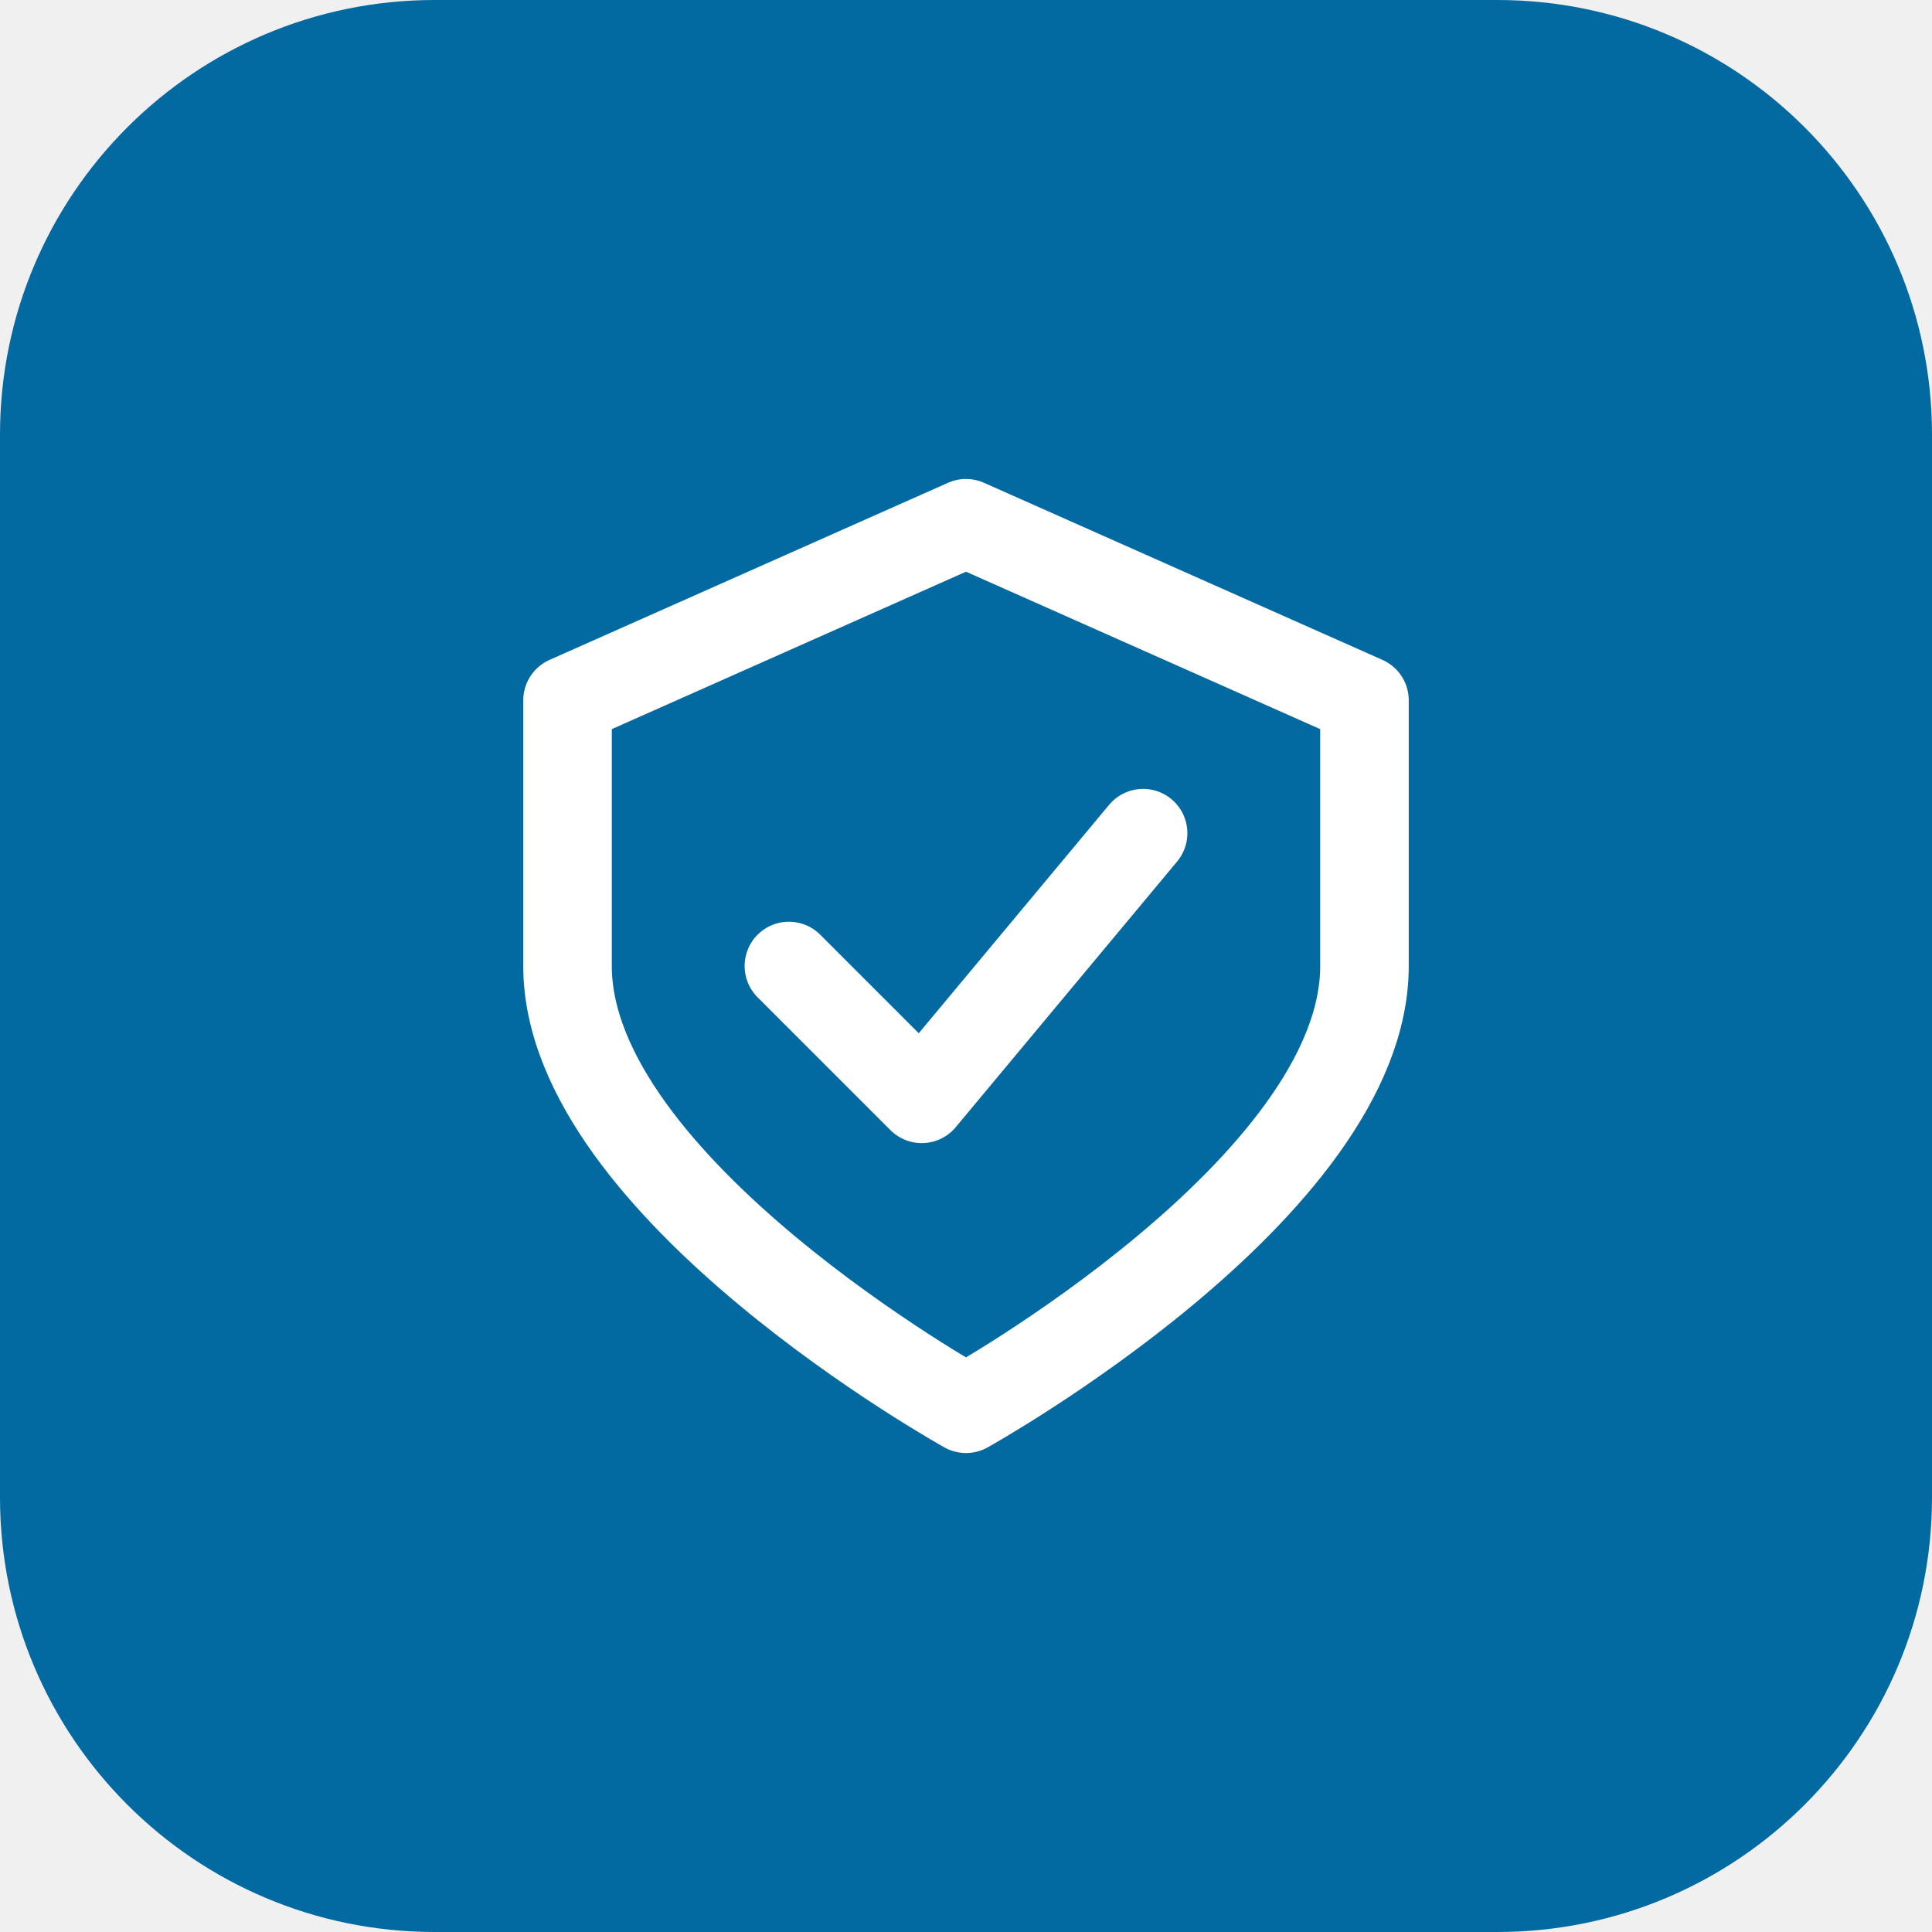
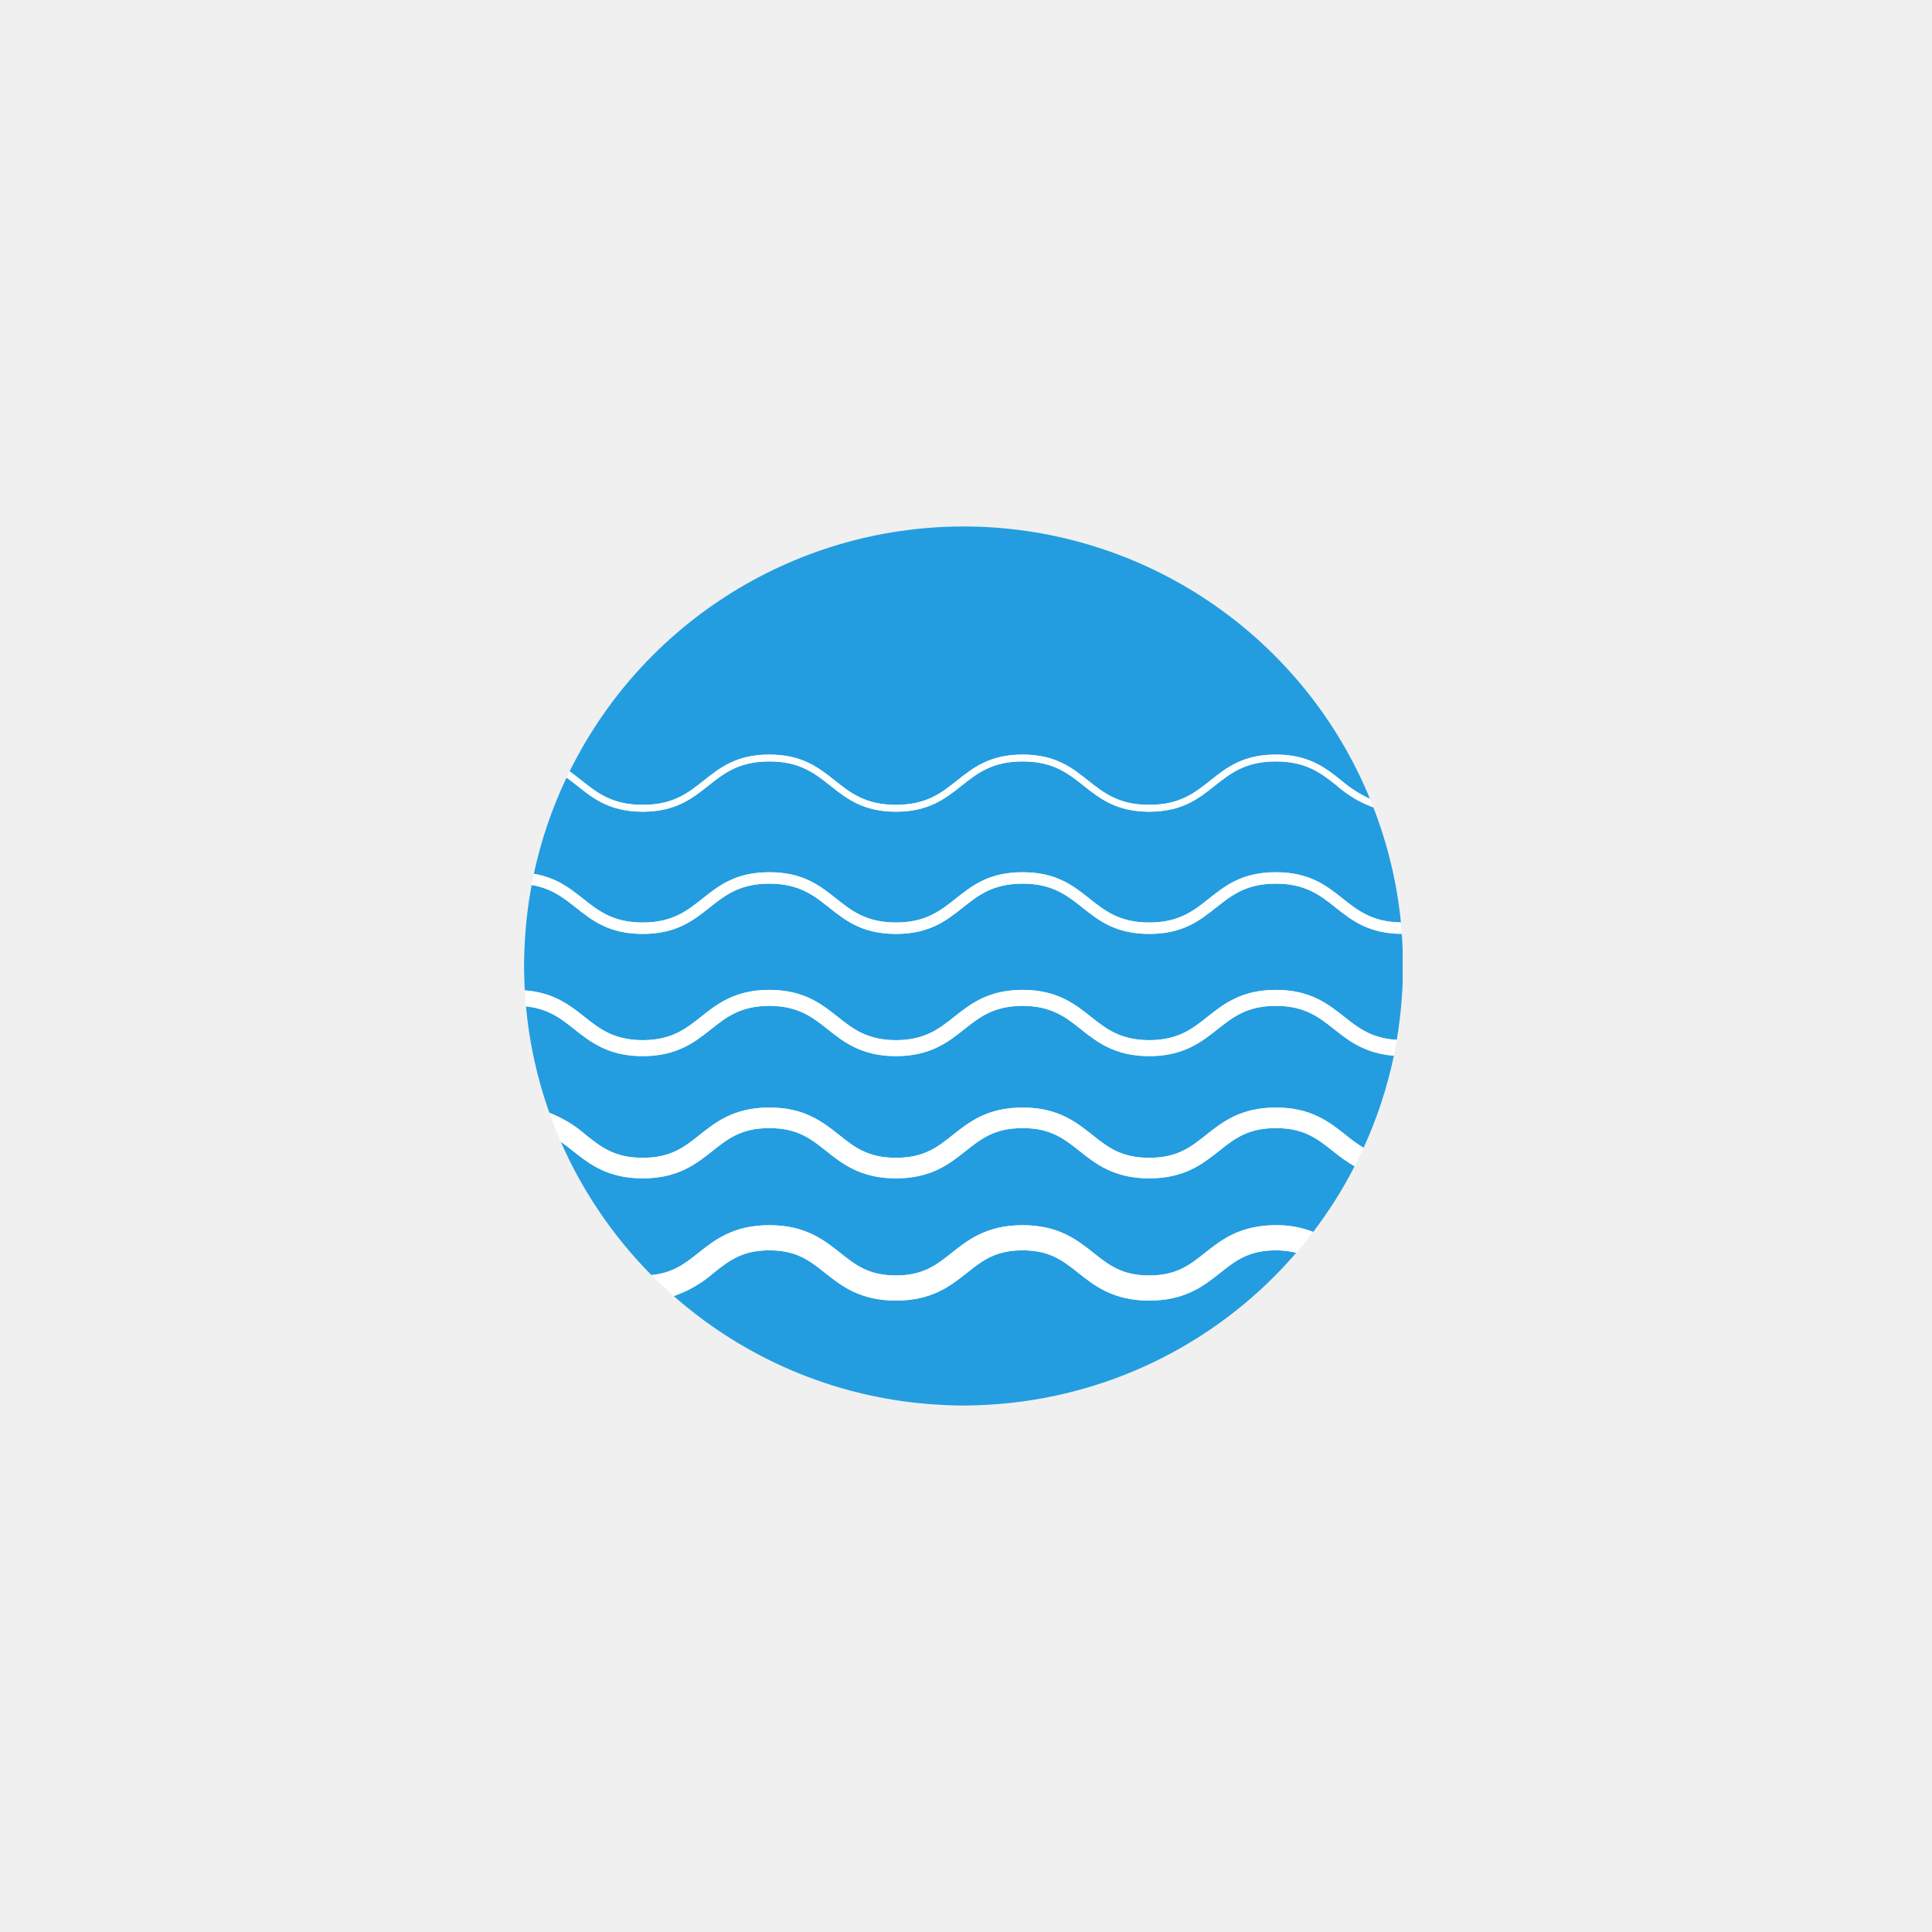
<svg xmlns="http://www.w3.org/2000/svg" width="80" height="80" viewBox="0 0 80 80">
-   <rect width="80" height="80" rx="18" fill="#0369a1" />
-   <g transform="translate(18 18) scale(1.83333)" fill="none" stroke="#fff" stroke-width="2" stroke-linecap="round" stroke-linejoin="round">
-     <path d="m12 2 9 4v6c0 5-9 10-9 10S3 17 3 12V6ZM8 12l3 3 5-6" />
-   </g>
+   <svg id="svg2" viewBox="0 0 200 200" version="1.1" width="52" height="52" x="14" y="14" preserveAspectRatio="xMidYMid meet">
+     <defs id="defs1">
+       <style id="style1">.cls-1{fill:#239de0;}.cls-2{fill:#fff;}.cls-3{isolation:isolate;}.cls-4{fill:#696566;}</style>
+     </defs>
+     <g id="path14" transform="translate(-3.897769)">
+       <path class="cls-1" d="m 153.249,145.283 c -4.345,0 -6.429,1.653 -8.841,3.568 -2.619,2.08 -5.589,4.436 -11.328,4.436 -5.74,0 -8.709,-2.356 -11.328,-4.436 -2.411,-1.915 -4.495,-3.568 -8.839,-3.568 -4.345,0 -6.429,1.653 -8.84,3.568 -2.62,2.08 -5.589,4.436 -11.328,4.436 -5.74,0 -8.708,-2.356 -11.328,-4.436 -2.412,-1.915 -4.495,-3.568 -8.839,-3.568 -4.344,0 -6.427,1.653 -8.839,3.568 a 19.104,19.104 0 0 1 -6.38,3.715 69.697,69.697 0 0 0 40.343,17.175 c 0.418,0.034 0.838,0.068 1.259,0.096 1.505,0.097 3.019,0.164 4.549,0.164 1.53,0 3.044,-0.067 4.549,-0.164 0.421,-0.028 0.84,-0.061 1.259,-0.096 a 69.88,69.88 0 0 0 47.17,-24.067 12.792,12.792 0 0 0 -3.24,-0.391" id="path1" />
+     </g>
+     <g id="path16" transform="translate(-3.897769)">
+       <path class="cls-1" d="m 52.412,93.071 c 4.724,0 7.053,-1.848 9.518,-3.805 2.601,-2.065 5.29,-4.199 10.648,-4.199 5.359,0 8.048,2.135 10.649,4.199 2.465,1.957 4.793,3.805 9.518,3.805 4.725,0 7.053,-1.848 9.518,-3.805 2.601,-2.065 5.29,-4.199 10.65,-4.199 5.358,0 8.048,2.135 10.648,4.199 2.465,1.957 4.793,3.805 9.518,3.805 4.726,0 7.054,-1.848 9.519,-3.805 2.6,-2.065 5.291,-4.199 10.651,-4.199 5.359,0 8.049,2.135 10.651,4.199 2.417,1.919 4.719,3.724 9.264,3.792 a 69.433,69.433 0 0 0 -4.391,-18.323 17.913,17.913 0 0 1 -5.779,-3.43 c -2.517,-1.997 -4.893,-3.884 -9.745,-3.884 -4.852,0 -7.229,1.887 -9.745,3.884 -2.553,2.026 -5.192,4.12 -10.424,4.12 -5.232,0 -7.871,-2.095 -10.423,-4.12 -2.516,-1.997 -4.892,-3.884 -9.743,-3.884 -4.852,0 -7.229,1.887 -9.745,3.884 -2.553,2.026 -5.191,4.12 -10.423,4.12 -5.232,0 -7.87,-2.095 -10.422,-4.12 -2.516,-1.997 -4.893,-3.884 -9.744,-3.884 -4.851,0 -7.228,1.887 -9.743,3.884 -2.553,2.026 -5.191,4.12 -10.423,4.12 -5.232,0 -7.871,-2.095 -10.423,-4.12 -0.566,-0.449 -1.128,-0.89 -1.709,-1.307 A 69.428,69.428 0 0 0 35.073,85.314 c 3.552,0.603 5.728,2.29 7.82,3.952 2.465,1.957 4.794,3.805 9.518,3.805" id="path2" />
+     </g>
+     <g id="path18" transform="translate(-3.897769)">
+       <path class="cls-1" d="m 52.412,74.333 c 4.851,0 7.228,-1.887 9.744,-3.884 2.552,-2.025 5.191,-4.121 10.422,-4.121 5.232,0 7.87,2.095 10.422,4.121 2.517,1.997 4.893,3.884 9.744,3.884 4.852,0 7.228,-1.887 9.745,-3.884 2.552,-2.025 5.19,-4.121 10.423,-4.121 5.232,0 7.869,2.095 10.422,4.121 2.517,1.997 4.893,3.884 9.745,3.884 4.851,0 7.228,-1.887 9.744,-3.884 2.553,-2.025 5.192,-4.121 10.425,-4.121 5.232,0 7.872,2.095 10.424,4.121 a 18.943,18.943 0 0 0 4.561,2.923 A 69.971,69.971 0 0 0 40.771,69.004 c 0.66,0.466 1.282,0.957 1.896,1.445 2.517,1.997 4.893,3.884 9.745,3.884" id="path3" />
+     </g>
+     <g id="path20" transform="translate(-3.897769)">
+       <path class="cls-1" d="m 153.249,125.816 c -4.472,0 -6.603,1.691 -9.067,3.648 -2.573,2.043 -5.489,4.357 -11.103,4.357 -5.614,0 -8.529,-2.315 -11.102,-4.357 -2.466,-1.957 -4.595,-3.648 -9.065,-3.648 -4.471,0 -6.601,1.691 -9.067,3.648 -2.573,2.043 -5.489,4.357 -11.102,4.357 -5.613,0 -8.529,-2.315 -11.102,-4.357 -2.466,-1.957 -4.594,-3.648 -9.065,-3.648 -4.471,0 -6.599,1.691 -9.065,3.648 -2.573,2.043 -5.488,4.357 -11.101,4.357 -5.613,0 -8.529,-2.315 -11.102,-4.357 -0.653,-0.518 -1.284,-1.014 -1.94,-1.468 a 70.271,70.271 0 0 0 14.421,21.221 c 3.43,-0.316 5.32,-1.803 7.459,-3.501 2.62,-2.079 5.589,-4.436 11.328,-4.436 5.74,0 8.708,2.357 11.328,4.436 2.412,1.915 4.495,3.568 8.839,3.568 4.344,0 6.427,-1.653 8.84,-3.568 2.618,-2.079 5.589,-4.436 11.328,-4.436 5.74,0 8.708,2.357 11.327,4.436 2.413,1.915 4.496,3.568 8.84,3.568 4.344,0 6.428,-1.653 8.839,-3.568 2.62,-2.079 5.591,-4.436 11.331,-4.436 a 15.761,15.761 0 0 1 5.945,1.073 70.118,70.118 0 0 0 6.591,-10.449 27.058,27.058 0 0 1 -3.471,-2.44 c -2.464,-1.957 -4.595,-3.648 -9.065,-3.648" id="path4" />
+     </g>
+     <g id="path22" transform="translate(-3.897769)">
+       <path class="cls-1" d="m 173.301,94.878 c -5.271,-0.036 -7.953,-2.14 -10.533,-4.187 -2.464,-1.957 -4.795,-3.805 -9.519,-3.805 -4.725,0 -7.055,1.848 -9.52,3.805 -2.6,2.065 -5.291,4.199 -10.65,4.199 -5.36,0 -8.049,-2.135 -10.65,-4.199 -2.465,-1.957 -4.793,-3.805 -9.517,-3.805 -4.726,0 -7.054,1.848 -9.518,3.805 -2.602,2.065 -5.291,4.199 -10.65,4.199 -5.359,0 -8.048,-2.135 -10.649,-4.199 -2.465,-1.957 -4.793,-3.805 -9.518,-3.805 -4.724,0 -7.052,1.848 -9.518,3.805 -2.6,2.065 -5.29,4.199 -10.648,4.199 -5.359,0 -8.048,-2.135 -10.649,-4.199 -1.987,-1.577 -3.906,-3.066 -7.04,-3.591 a 69.772,69.772 0 0 0 -1.143,10.199 c -0.035,0.898 -0.069,1.795 -0.069,2.701 0,0.906 0.034,1.804 0.069,2.702 0.015,0.391 0.022,0.784 0.043,1.174 4.59,0.351 7.195,2.379 9.497,4.207 2.414,1.916 4.694,3.725 9.292,3.725 4.598,0 6.878,-1.81 9.291,-3.725 2.527,-2.006 5.389,-4.279 10.875,-4.279 5.486,0 8.349,2.272 10.875,4.279 2.414,1.916 4.694,3.725 9.292,3.725 4.597,0 6.878,-1.81 9.292,-3.725 2.526,-2.006 5.389,-4.279 10.877,-4.279 5.485,0 8.349,2.272 10.874,4.279 2.415,1.916 4.694,3.725 9.292,3.725 4.598,0 6.879,-1.81 9.292,-3.725 2.527,-2.006 5.391,-4.279 10.877,-4.279 5.487,0 8.349,2.272 10.876,4.279 2.244,1.781 4.397,3.451 8.377,3.68 q 0.542,-3.195 0.788,-6.48 c 0.065,-0.856 0.119,-1.714 0.151,-2.578 v -5.409 c -0.032,-0.865 -0.14,-2.418 -0.14,-2.418" id="path5" />
+     </g>
+     <g id="path24" transform="translate(-3.897769)">
+       <path class="cls-1" d="m 153.249,106.351 c -4.6,0 -6.88,1.81 -9.293,3.727 -2.527,2.005 -5.391,4.278 -10.876,4.278 -5.486,0 -8.349,-2.272 -10.876,-4.278 -2.413,-1.917 -4.694,-3.727 -9.291,-3.727 -4.598,0 -6.879,1.81 -9.293,3.727 -2.526,2.005 -5.389,4.278 -10.875,4.278 -5.486,0 -8.349,-2.272 -10.875,-4.278 -2.414,-1.917 -4.694,-3.727 -9.292,-3.727 -4.597,0 -6.878,1.81 -9.291,3.727 -2.526,2.005 -5.389,4.278 -10.875,4.278 -5.485,0 -8.349,-2.272 -10.876,-4.278 -2.121,-1.684 -4.141,-3.283 -7.718,-3.647 a 69.417,69.417 0 0 0 3.723,16.95 19.406,19.406 0 0 1 5.805,3.518 c 2.466,1.957 4.594,3.648 9.066,3.648 4.471,0 6.6,-1.691 9.065,-3.648 2.573,-2.042 5.489,-4.357 11.101,-4.357 5.613,0 8.529,2.315 11.102,4.357 2.465,1.957 4.594,3.648 9.065,3.648 4.471,0 6.601,-1.691 9.065,-3.648 2.573,-2.042 5.49,-4.357 11.103,-4.357 5.612,0 8.529,2.315 11.101,4.357 2.465,1.957 4.594,3.648 9.066,3.648 4.471,0 6.6,-1.691 9.066,-3.648 2.573,-2.042 5.491,-4.357 11.104,-4.357 5.612,0 8.529,2.315 11.103,4.357 a 25.596,25.596 0 0 0 2.861,2.062 69.339,69.339 0 0 0 4.827,-14.678 c -4.589,-0.349 -7.196,-2.379 -9.499,-4.206 -2.413,-1.917 -4.693,-3.727 -9.292,-3.727" id="path6" />
+     </g>
+     <g id="path26" transform="translate(-3.897769)">
+       <path class="cls-2" d="m 141.919,145.716 c -2.411,1.915 -4.495,3.568 -8.839,3.568 -4.344,0 -6.427,-1.653 -8.84,-3.568 -2.619,-2.079 -5.587,-4.436 -11.327,-4.436 -5.74,0 -8.71,2.357 -11.328,4.436 -2.413,1.915 -4.496,3.568 -8.84,3.568 -4.344,0 -6.427,-1.653 -8.839,-3.568 -2.619,-2.079 -5.588,-4.436 -11.328,-4.436 -5.739,0 -8.708,2.357 -11.328,4.436 -2.139,1.698 -4.029,3.185 -7.459,3.501 1.148,1.159 2.343,2.271 3.568,3.348 a 19.104,19.104 0 0 0 6.38,-3.715 c 2.412,-1.915 4.495,-3.568 8.839,-3.568 4.344,0 6.427,1.653 8.839,3.568 2.619,2.08 5.588,4.436 11.328,4.436 5.74,0 8.708,-2.356 11.328,-4.436 2.411,-1.915 4.495,-3.568 8.84,-3.568 4.344,0 6.427,1.653 8.839,3.568 2.619,2.08 5.589,4.436 11.328,4.436 5.739,0 8.71,-2.356 11.328,-4.436 2.412,-1.915 4.496,-3.568 8.841,-3.568 a 12.792,12.792 0 0 1 3.24,0.391 c 0.932,-1.08 1.839,-2.184 2.705,-3.32 a 15.761,15.761 0 0 0 -5.945,-1.073 c -5.74,0 -8.711,2.357 -11.331,4.436" id="path7" />
+     </g>
+     <g id="path28" transform="translate(-3.897769)">
+       <path class="cls-2" d="m 153.249,122.542 c -5.613,0 -8.531,2.315 -11.104,4.357 -2.465,1.957 -4.595,3.648 -9.066,3.648 -4.471,0 -6.601,-1.691 -9.066,-3.648 -2.572,-2.042 -5.489,-4.357 -11.101,-4.357 -5.614,0 -8.53,2.315 -11.103,4.357 -2.465,1.957 -4.594,3.648 -9.065,3.648 -4.471,0 -6.6,-1.691 -9.065,-3.648 -2.573,-2.042 -5.489,-4.357 -11.102,-4.357 -5.613,0 -8.528,2.315 -11.101,4.357 -2.465,1.957 -4.594,3.648 -9.065,3.648 -4.471,0 -6.6,-1.691 -9.066,-3.648 a 19.406,19.406 0 0 0 -5.805,-3.518 q 0.834,2.348 1.83,4.616 c 0.656,0.454 1.287,0.949 1.94,1.468 2.573,2.043 5.489,4.357 11.102,4.357 5.613,0 8.528,-2.315 11.101,-4.357 2.466,-1.957 4.594,-3.648 9.065,-3.648 4.471,0 6.599,1.691 9.065,3.648 2.573,2.043 5.489,4.357 11.102,4.357 5.613,0 8.529,-2.315 11.102,-4.357 2.466,-1.957 4.595,-3.648 9.067,-3.648 4.47,0 6.599,1.691 9.065,3.648 2.573,2.043 5.488,4.357 11.102,4.357 5.614,0 8.53,-2.315 11.103,-4.357 2.464,-1.957 4.595,-3.648 9.067,-3.648 4.471,0 6.601,1.691 9.065,3.648 a 27.058,27.058 0 0 0 3.471,2.44 q 0.748,-1.452 1.428,-2.943 a 25.594,25.594 0 0 1 -2.861,-2.062 c -2.573,-2.042 -5.491,-4.357 -11.103,-4.357" id="path8" />
+     </g>
+     <g id="path30" transform="translate(-3.897769)">
+       <path class="cls-2" d="m 153.249,103.804 c -5.487,0 -8.351,2.272 -10.877,4.279 -2.413,1.916 -4.695,3.725 -9.292,3.725 -4.598,0 -6.878,-1.81 -9.292,-3.725 -2.525,-2.006 -5.389,-4.279 -10.874,-4.279 -5.488,0 -8.351,2.272 -10.877,4.279 -2.413,1.916 -4.694,3.725 -9.292,3.725 -4.597,0 -6.878,-1.81 -9.292,-3.725 -2.526,-2.006 -5.389,-4.279 -10.875,-4.279 -5.486,0 -8.349,2.272 -10.875,4.279 -2.414,1.916 -4.693,3.725 -9.291,3.725 -4.597,0 -6.878,-1.81 -9.292,-3.725 -2.302,-1.828 -4.907,-3.856 -9.497,-4.207 0.047,0.856 0.117,1.707 0.195,2.554 3.577,0.364 5.597,1.963 7.718,3.647 2.526,2.005 5.39,4.278 10.876,4.278 5.486,0 8.349,-2.272 10.875,-4.278 2.414,-1.917 4.694,-3.727 9.291,-3.727 4.597,0 6.878,1.81 9.292,3.727 2.526,2.005 5.389,4.278 10.875,4.278 5.486,0 8.349,-2.272 10.875,-4.278 2.414,-1.917 4.695,-3.727 9.293,-3.727 4.597,0 6.878,1.81 9.291,3.727 2.527,2.005 5.39,4.278 10.876,4.278 5.486,0 8.35,-2.272 10.876,-4.278 2.413,-1.917 4.693,-3.727 9.293,-3.727 4.599,0 6.879,1.81 9.292,3.727 2.303,1.827 4.909,3.856 9.499,4.206 0.175,-0.833 0.32,-1.677 0.463,-2.521 -3.98,-0.229 -6.133,-1.899 -8.377,-3.68 -2.527,-2.006 -5.389,-4.279 -10.876,-4.279" id="path9" />
+     </g>
+     <g id="path32" transform="translate(-3.897769)">
+       <path class="cls-2" d="m 52.412,94.89 c 5.359,0 8.048,-2.135 10.648,-4.199 2.465,-1.957 4.794,-3.805 9.518,-3.805 4.725,0 7.053,1.848 9.518,3.805 2.601,2.065 5.29,4.199 10.649,4.199 5.359,0 8.048,-2.135 10.65,-4.199 2.465,-1.957 4.793,-3.805 9.518,-3.805 4.723,0 7.051,1.848 9.517,3.805 2.601,2.065 5.29,4.199 10.65,4.199 5.359,0 8.05,-2.135 10.65,-4.199 2.465,-1.957 4.795,-3.805 9.52,-3.805 4.724,0 7.055,1.848 9.519,3.805 2.58,2.047 5.263,4.157 10.533,4.193 l -0.011,-0.167 c -0.041,-0.553 -0.072,-1.109 -0.127,-1.659 -4.545,-0.068 -6.847,-1.873 -9.264,-3.792 -2.601,-2.065 -5.292,-4.199 -10.651,-4.199 -5.36,0 -8.051,2.135 -10.651,4.199 -2.465,1.957 -4.793,3.805 -9.519,3.805 -4.726,0 -7.054,-1.848 -9.518,-3.805 -2.601,-2.065 -5.291,-4.199 -10.648,-4.199 -5.36,0 -8.049,2.135 -10.65,4.199 -2.466,1.957 -4.794,3.805 -9.518,3.805 -4.725,0 -7.053,-1.848 -9.518,-3.805 -2.601,-2.065 -5.29,-4.199 -10.649,-4.199 -5.359,0 -8.048,2.135 -10.648,4.199 -2.465,1.957 -4.794,3.805 -9.518,3.805 -4.725,0 -7.053,-1.848 -9.518,-3.805 -2.093,-1.661 -4.268,-3.348 -7.82,-3.952 -0.127,0.592 -0.24,1.189 -0.351,1.785 3.134,0.525 5.054,2.015 7.04,3.591 2.601,2.065 5.29,4.199 10.649,4.199" id="path10" />
+     </g>
+     <g id="path34" transform="translate(-3.897769)">
+       <path class="cls-2" d="m 52.412,75.425 c 5.232,0 7.87,-2.095 10.423,-4.12 2.516,-1.997 4.892,-3.884 9.743,-3.884 4.852,0 7.228,1.887 9.744,3.884 2.552,2.026 5.191,4.12 10.422,4.12 5.232,0 7.871,-2.094 10.423,-4.12 2.516,-1.997 4.893,-3.884 9.745,-3.884 4.851,0 7.228,1.887 9.743,3.884 2.552,2.026 5.191,4.12 10.423,4.12 5.232,0 7.871,-2.094 10.424,-4.12 2.516,-1.997 4.893,-3.884 9.745,-3.884 4.852,0 7.228,1.887 9.745,3.884 a 17.914,17.914 0 0 0 5.779,3.43 c -0.177,-0.456 -0.353,-0.912 -0.539,-1.363 a 18.943,18.943 0 0 1 -4.561,-2.923 c -2.552,-2.025 -5.192,-4.121 -10.424,-4.121 -5.233,0 -7.872,2.095 -10.425,4.121 -2.516,1.997 -4.893,3.884 -9.744,3.884 -4.852,0 -7.228,-1.887 -9.745,-3.884 -2.553,-2.025 -5.19,-4.121 -10.422,-4.121 -5.233,0 -7.871,2.095 -10.423,4.121 -2.517,1.997 -4.893,3.884 -9.745,3.884 -4.852,0 -7.228,-1.887 -9.744,-3.884 -2.552,-2.025 -5.191,-4.121 -10.422,-4.121 -5.232,0 -7.87,2.095 -10.422,4.121 -2.516,1.997 -4.893,3.884 -9.744,3.884 -4.852,0 -7.228,-1.887 -9.745,-3.884 -0.615,-0.488 -1.237,-0.979 -1.896,-1.445 -0.165,0.331 -0.331,0.66 -0.491,0.993 0.581,0.418 1.143,0.858 1.709,1.307 2.552,2.026 5.191,4.12 10.423,4.12" id="path11" />
+     </g>
+   </svg>
</svg>
